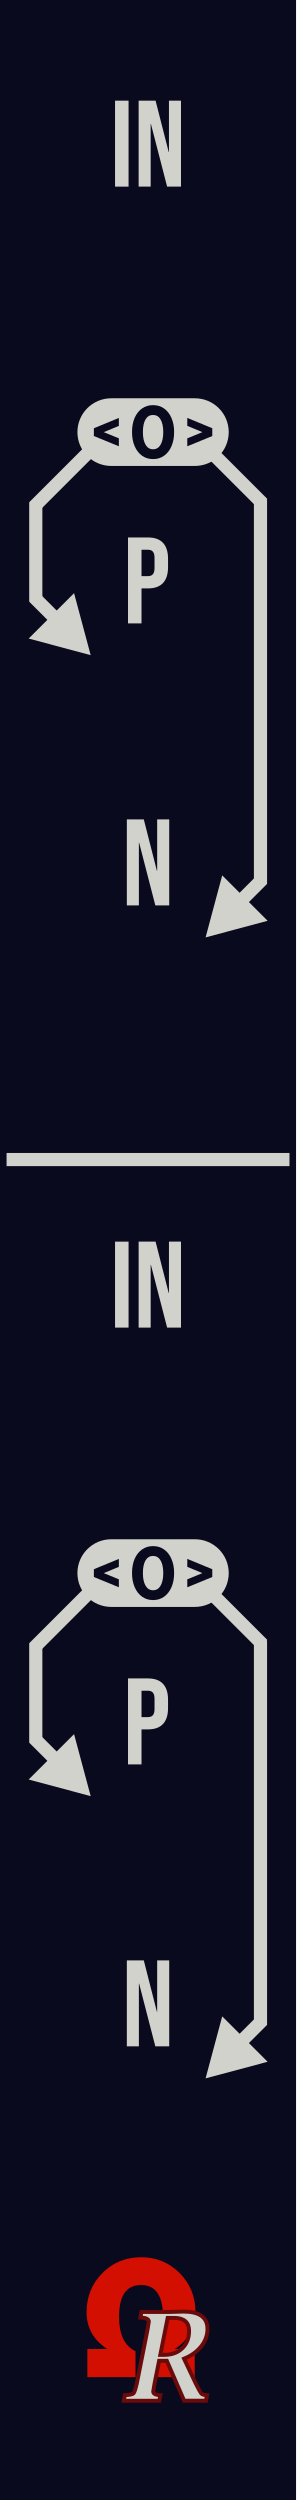
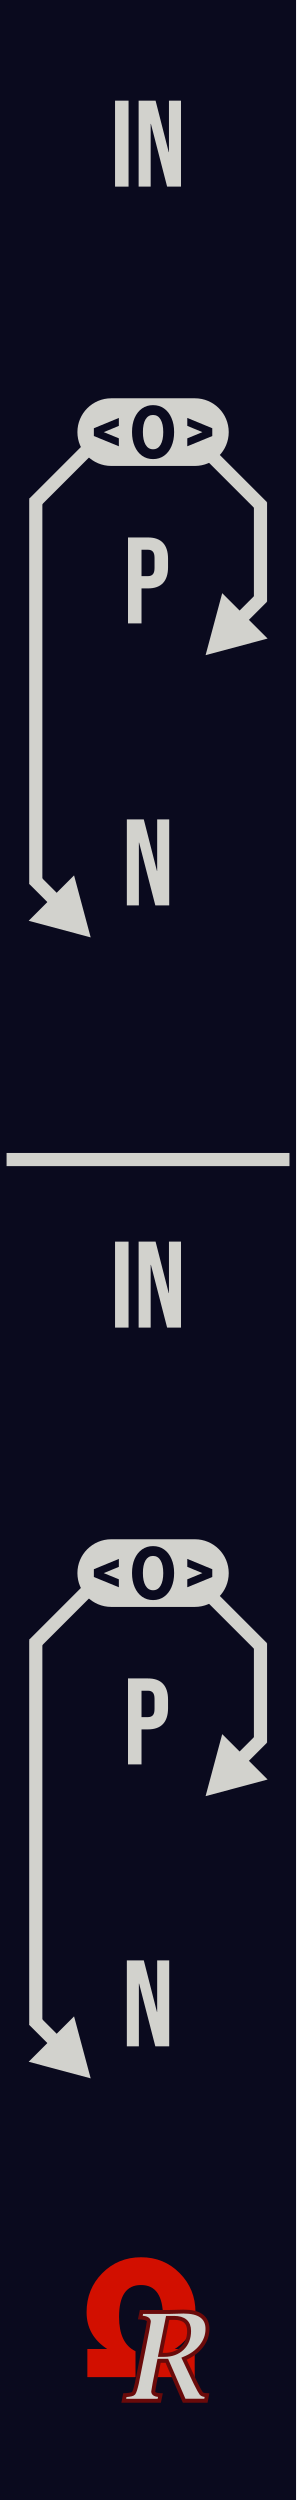
<svg xmlns="http://www.w3.org/2000/svg" id="svg8" viewBox="0 0 45 380" version="1.1" width="45" height="380">
  <defs id="defs4">
    <style id="style2">.cls-1{fill:#ab2d2d;}.cls-2{fill:#952d2d;}.cls-3{fill:#251e1e;}.cls-4{fill:#fff7d4;}.cls-5{fill:#202020;}</style>
  </defs>
  <g aria-label="R" style="font-style:normal;font-variant:normal;font-weight:normal;font-stretch:normal;font-size:18.667px;line-height:1.25;font-family:'Britannic Bold';-inkscape-font-specification:'Britannic Bold, Normal';font-variant-ligatures:normal;font-variant-caps:normal;font-variant-numeric:normal;font-feature-settings:normal;text-align:start;letter-spacing:0px;word-spacing:0px;writing-mode:lr-tb;text-anchor:start;fill:#000000;fill-opacity:1;stroke:none" id="lettreR">
    <path id="ModuleLayer" style="opacity:1;vector-effect:none;fill:#0a0a1e;fill-opacity:1;stroke:none;stroke-width:0.596;stroke-linecap:butt;stroke-linejoin:miter;stroke-miterlimit:4;stroke-dasharray:none;stroke-dashoffset:0;stroke-opacity:1" d="M 0,0 H 45 V 380 H 0 Z" />
    <g id="g311" transform="translate(6.175966)">
      <g aria-label="Ω" style="font-style:normal;font-variant:normal;font-weight:normal;font-stretch:normal;font-size:18.667px;line-height:1.25;font-family:'Britannic Bold';-inkscape-font-specification:'Britannic Bold, Normal';font-variant-ligatures:normal;font-variant-caps:normal;font-variant-numeric:normal;font-feature-settings:normal;text-align:start;letter-spacing:0px;word-spacing:0px;writing-mode:lr-tb;text-anchor:start;display:inline;fill:#d20f00;fill-opacity:1;stroke:none" id="text17" transform="translate(-0.1521993,-11.03228)">
        <path id="path13" style="font-style:normal;font-variant:normal;font-weight:normal;font-stretch:normal;font-size:26.667px;font-family:'Britannic Bold';-inkscape-font-specification:'Britannic Bold, Normal';font-variant-ligatures:normal;font-variant-caps:normal;font-variant-numeric:normal;font-feature-settings:normal;text-align:start;writing-mode:lr-tb;text-anchor:start;fill:#d20f00;fill-opacity:1" d="m 7.255,372.352 v -4.271 h 3.021 q -3.138,-2.044 -3.138,-5.586 0,-3.529 2.383,-5.938 2.396,-2.422 5.898,-2.422 3.49,0 5.872,2.422 2.396,2.409 2.396,5.938 0,3.542 -3.151,5.586 h 3.034 v 4.271 h -7.331 v -3.932 q 2.513,-1.224 2.513,-5.195 0,-4.87 -3.346,-4.87 -3.333,0 -3.333,4.844 0,4.01 2.5,5.221 v 3.932 z" />
      </g>
      <path id="path3707" style="font-style:italic;font-variant:normal;font-weight:600;font-stretch:normal;font-size:18.667px;font-family:'Lucida Bright';-inkscape-font-specification:'Lucida Bright, Semi-Bold Italic';font-variant-ligatures:normal;font-variant-caps:normal;font-variant-numeric:normal;font-feature-settings:normal;text-align:start;writing-mode:lr-tb;text-anchor:start;fill:#d2d2cd;fill-opacity:1;stroke:#6a0a0a;stroke-width:0.6;stroke-miterlimit:4;stroke-dasharray:none;stroke-opacity:1" d="m 19.182,358.842 h -1.176 l -0.684,3.427 -0.21,1.24 q 0,0.483 0.93,0.547 l 0.164,0.009 -0.173,0.848 h -5.396 l 0.164,-0.848 0.173,-0.009 q 0.957,-0.064 1.148,-0.273 0.201,-0.219 0.501,-1.513 l 1.632,-8.212 q 0.082,-0.483 0.191,-1.176 0,-0.529 -1.121,-0.611 l -0.173,-0.009 0.173,-0.839 h 4.047 l 2.352,-0.064 q 1.823,0 2.725,0.665 0.911,0.656 0.911,1.987 0,1.431 -0.957,2.634 -0.948,1.203 -2.607,1.878 l 1.768,3.737 q 0.656,1.312 0.848,1.54 0.191,0.219 0.711,0.255 l 0.164,0.009 -0.164,0.848 h -3.309 z m -0.993,-0.902 h 0.611 q 1.686,0 2.725,-0.993 1.039,-1.003 1.039,-2.634 0,-1.003 -0.574,-1.495 -0.574,-0.501 -1.732,-0.501 h -0.948 z" />
    </g>
    <g aria-label="P" id="text381-4" style="font-size:24px;font-family:'Bookman Old Style';-inkscape-font-specification:'Bookman Old Style'" transform="translate(-16.29313,51.22653)">
      <path d="m 35.75,30.467 h 3.024 q 1.531,0 2.296,0.821 0.765,0.821 0.765,2.408 v 1.288 q 0,1.587 -0.765,2.408 -0.765,0.821 -2.296,0.821 h -0.971 v 5.32 h -2.053 z m 3.024,5.88 q 0.504,0 0.747,-0.28 0.261,-0.28 0.261,-0.952 v -1.549 q 0,-0.672 -0.261,-0.952 -0.243,-0.28 -0.747,-0.28 h -0.971 v 4.013 z" style="font-size:18.667px;font-family:'Bebas Neue';-inkscape-font-specification:'Bebas Neue, Normal';fill:#d2d2cd" id="path1125" />
    </g>
    <g aria-label="IN" id="text381-9-0" style="font-size:24px;font-family:'Bookman Old Style';-inkscape-font-specification:'Bookman Old Style'" transform="translate(-14.27419,3.896918)">
      <path d="m 31.762,11.403 h 2.053 v 13.067 h -2.053 z" style="font-size:18.667px;font-family:'Bebas Neue';-inkscape-font-specification:'Bebas Neue, Normal';fill:#d2d2cd" id="path1120" />
      <path d="m 35.346,11.403 h 2.576 l 1.997,7.821 h 0.037 v -7.821 h 1.829 v 13.067 H 39.677 l -2.464,-9.539 h -0.037 v 9.539 h -1.829 z" style="font-size:18.667px;font-family:'Bebas Neue';-inkscape-font-specification:'Bebas Neue, Normal';fill:#d2d2cd" id="path1122" />
    </g>
    <g aria-label="N" id="text381-1-6" style="font-size:24px;font-family:'Bookman Old Style';-inkscape-font-specification:'Bookman Old Style'" transform="translate(-16.44803,76.73325)">
      <path d="m 35.728,47.817 h 2.576 l 1.997,7.821 h 0.037 v -7.821 h 1.829 v 13.067 h -2.109 l -2.464,-9.539 h -0.037 v 9.539 h -1.829 z" style="font-size:18.667px;font-family:'Bebas Neue';-inkscape-font-specification:'Bebas Neue, Normal';fill:#d2d2cd" id="path1128" />
    </g>
-     <g id="g4697">
+     <g id="g4697" transform="matrix(-1,0,0,1,45.03381,0)">
      <rect style="font-style:normal;font-variant:normal;font-weight:normal;font-stretch:normal;font-size:18.667px;line-height:1.25;font-family:'Britannic Bold';-inkscape-font-specification:'Britannic Bold, Normal';font-variant-ligatures:normal;font-variant-caps:normal;font-variant-numeric:normal;font-feature-settings:normal;text-align:start;letter-spacing:0px;word-spacing:0px;writing-mode:lr-tb;text-anchor:start;fill:#d2d2cd;fill-opacity:1;stroke:none;stroke-width:1.173;stroke-linecap:butt;stroke-miterlimit:2.3;stroke-dasharray:none;stroke-opacity:1;paint-order:stroke fill markers" id="rect829" width="2" height="15.129" x="4.44" y="76.34" />
      <g id="g4190" transform="translate(0,-0.8000024)">
        <path style="font-style:normal;font-variant:normal;font-weight:normal;font-stretch:normal;font-size:18.667px;line-height:1.25;font-family:'Britannic Bold';-inkscape-font-specification:'Britannic Bold, Normal';font-variant-ligatures:normal;font-variant-caps:normal;font-variant-numeric:normal;font-feature-settings:normal;text-align:start;letter-spacing:0px;word-spacing:0px;writing-mode:lr-tb;text-anchor:start;fill:#d2d2cd;fill-opacity:1;stroke:none;stroke-width:3;stroke-linecap:butt;stroke-miterlimit:2.3;stroke-dasharray:none;stroke-opacity:1;paint-order:stroke fill markers" id="path833" d="M 15,70 10.12,61.548 l 9.759,0 z" transform="rotate(-45,51.0704,86.66048)" />
        <rect y="68.408" x="-62.095" height="5.5" width="2" id="rect835" style="font-style:normal;font-variant:normal;font-weight:normal;font-stretch:normal;font-size:18.667px;line-height:1.25;font-family:'Britannic Bold';-inkscape-font-specification:'Britannic Bold, Normal';font-variant-ligatures:normal;font-variant-caps:normal;font-variant-numeric:normal;font-feature-settings:normal;text-align:start;letter-spacing:0px;word-spacing:0px;writing-mode:lr-tb;text-anchor:start;fill:#d2d2cd;fill-opacity:1;stroke:none;stroke-width:0.707;stroke-linecap:butt;stroke-miterlimit:2.3;stroke-dasharray:none;stroke-opacity:1;paint-order:stroke fill markers" transform="rotate(-45)" />
      </g>
      <rect y="38.534" x="57.121" height="12.286" width="2" id="rect835-8" style="font-style:normal;font-variant:normal;font-weight:normal;font-stretch:normal;font-size:18.667px;line-height:1.25;font-family:'Britannic Bold';-inkscape-font-specification:'Britannic Bold, Normal';font-variant-ligatures:normal;font-variant-caps:normal;font-variant-numeric:normal;font-feature-settings:normal;text-align:start;letter-spacing:0px;word-spacing:0px;writing-mode:lr-tb;text-anchor:start;fill:#d2d2cd;fill-opacity:1;stroke:none;stroke-width:1.057;stroke-linecap:butt;stroke-miterlimit:2.3;stroke-dasharray:none;stroke-opacity:1;paint-order:stroke fill markers" transform="rotate(45)" />
    </g>
-     <rect style="font-style:normal;font-variant:normal;font-weight:normal;font-stretch:normal;font-size:18.667px;line-height:1.25;font-family:'Britannic Bold';-inkscape-font-specification:'Britannic Bold, Normal';font-variant-ligatures:normal;font-variant-caps:normal;font-variant-numeric:normal;font-feature-settings:normal;text-align:start;letter-spacing:0px;word-spacing:0px;writing-mode:lr-tb;text-anchor:start;fill:#d2d2cd;fill-opacity:1;stroke:none;stroke-width:2.306;stroke-linecap:butt;stroke-miterlimit:2.3;stroke-dasharray:none;stroke-opacity:1;paint-order:stroke fill markers" id="rect829-1" width="2" height="58.49" x="-40.594" y="75.885" transform="scale(-1,1)" />
-     <path style="font-style:normal;font-variant:normal;font-weight:normal;font-stretch:normal;font-size:18.667px;line-height:1.25;font-family:'Britannic Bold';-inkscape-font-specification:'Britannic Bold, Normal';font-variant-ligatures:normal;font-variant-caps:normal;font-variant-numeric:normal;font-feature-settings:normal;text-align:start;letter-spacing:0px;word-spacing:0px;writing-mode:lr-tb;text-anchor:start;fill:#d2d2cd;fill-opacity:1;stroke:none;stroke-width:3;stroke-linecap:butt;stroke-miterlimit:2.3;stroke-dasharray:none;stroke-opacity:1;paint-order:stroke fill markers" id="path833-5" d="M 15,70 10.12,61.548 l 9.759,0 z" transform="matrix(-0.7071068,-0.7071068,-0.7071068,0.7071068,91.35385,103.5945)" />
-     <rect y="66.334" x="-123.708" height="5.5" width="2" id="rect835-3" style="font-style:normal;font-variant:normal;font-weight:normal;font-stretch:normal;font-size:18.667px;line-height:1.25;font-family:'Britannic Bold';-inkscape-font-specification:'Britannic Bold, Normal';font-variant-ligatures:normal;font-variant-caps:normal;font-variant-numeric:normal;font-feature-settings:normal;text-align:start;letter-spacing:0px;word-spacing:0px;writing-mode:lr-tb;text-anchor:start;fill:#d2d2cd;fill-opacity:1;stroke:none;stroke-width:0.707;stroke-linecap:butt;stroke-miterlimit:2.3;stroke-dasharray:none;stroke-opacity:1;paint-order:stroke fill markers" transform="matrix(-0.7071068,-0.7071068,-0.7071068,0.7071068,0,0)" />
-     <rect y="70.055" x="24.892" height="12.286" width="2" id="rect835-8-4" style="font-style:normal;font-variant:normal;font-weight:normal;font-stretch:normal;font-size:18.667px;line-height:1.25;font-family:'Britannic Bold';-inkscape-font-specification:'Britannic Bold, Normal';font-variant-ligatures:normal;font-variant-caps:normal;font-variant-numeric:normal;font-feature-settings:normal;text-align:start;letter-spacing:0px;word-spacing:0px;writing-mode:lr-tb;text-anchor:start;fill:#d2d2cd;fill-opacity:1;stroke:none;stroke-width:1.057;stroke-linecap:butt;stroke-miterlimit:2.3;stroke-dasharray:none;stroke-opacity:1;paint-order:stroke fill markers" transform="matrix(-0.7071068,0.7071068,0.7071068,0.7071068,0,0)" />
+     <g id="g388" transform="matrix(-1,0,0,1,45.03381,0)">
+       <rect style="font-style:normal;font-variant:normal;font-weight:normal;font-stretch:normal;font-size:18.667px;line-height:1.25;font-family:'Britannic Bold';-inkscape-font-specification:'Britannic Bold, Normal';font-variant-ligatures:normal;font-variant-caps:normal;font-variant-numeric:normal;font-feature-settings:normal;text-align:start;letter-spacing:0px;word-spacing:0px;writing-mode:lr-tb;text-anchor:start;fill:#d2d2cd;fill-opacity:1;stroke:none;stroke-width:2.306;stroke-linecap:butt;stroke-miterlimit:2.3;stroke-dasharray:none;stroke-opacity:1;paint-order:stroke fill markers" id="rect829-1" width="2" height="58.49" x="-40.594" y="75.885" transform="scale(-1,1)" />
+       <path style="font-style:normal;font-variant:normal;font-weight:normal;font-stretch:normal;font-size:18.667px;line-height:1.25;font-family:'Britannic Bold';-inkscape-font-specification:'Britannic Bold, Normal';font-variant-ligatures:normal;font-variant-caps:normal;font-variant-numeric:normal;font-feature-settings:normal;text-align:start;letter-spacing:0px;word-spacing:0px;writing-mode:lr-tb;text-anchor:start;fill:#d2d2cd;fill-opacity:1;stroke:none;stroke-width:3;stroke-linecap:butt;stroke-miterlimit:2.3;stroke-dasharray:none;stroke-opacity:1;paint-order:stroke fill markers" id="path833-5" d="M 15,70 10.12,61.548 l 9.759,0 z" transform="matrix(-0.7071068,-0.7071068,-0.7071068,0.7071068,91.35385,103.5945)" />
+       <rect y="66.334" x="-123.708" height="5.5" width="2" id="rect835-3" style="font-style:normal;font-variant:normal;font-weight:normal;font-stretch:normal;font-size:18.667px;line-height:1.25;font-family:'Britannic Bold';-inkscape-font-specification:'Britannic Bold, Normal';font-variant-ligatures:normal;font-variant-caps:normal;font-variant-numeric:normal;font-feature-settings:normal;text-align:start;letter-spacing:0px;word-spacing:0px;writing-mode:lr-tb;text-anchor:start;fill:#d2d2cd;fill-opacity:1;stroke:none;stroke-width:0.707;stroke-linecap:butt;stroke-miterlimit:2.3;stroke-dasharray:none;stroke-opacity:1;paint-order:stroke fill markers" transform="matrix(-0.7071068,-0.7071068,-0.7071068,0.7071068,0,0)" />
+       <rect y="70.055" x="24.892" height="12.286" width="2" id="rect835-8-4" style="font-style:normal;font-variant:normal;font-weight:normal;font-stretch:normal;font-size:18.667px;line-height:1.25;font-family:'Britannic Bold';-inkscape-font-specification:'Britannic Bold, Normal';font-variant-ligatures:normal;font-variant-caps:normal;font-variant-numeric:normal;font-feature-settings:normal;text-align:start;letter-spacing:0px;word-spacing:0px;writing-mode:lr-tb;text-anchor:start;fill:#d2d2cd;fill-opacity:1;stroke:none;stroke-width:1.057;stroke-linecap:butt;stroke-miterlimit:2.3;stroke-dasharray:none;stroke-opacity:1;paint-order:stroke fill markers" transform="matrix(-0.7071068,0.7071068,0.7071068,0.7071068,0,0)" />
+     </g>
    <rect style="fill:#d2d2cd;fill-opacity:1;stroke:none;stroke-width:4.254;stroke-linejoin:round;stroke-miterlimit:0" id="rect1877" width="23" height="10.283" x="11.767" y="60.54" ry="5.141" />
    <g aria-label="P" id="text381-4-5" style="font-style:normal;font-variant:normal;font-weight:normal;font-stretch:normal;font-size:24px;line-height:1.25;font-family:'Bookman Old Style';-inkscape-font-specification:'Bookman Old Style';font-variant-ligatures:normal;font-variant-caps:normal;font-variant-numeric:normal;font-feature-settings:normal;text-align:start;letter-spacing:0px;word-spacing:0px;writing-mode:lr-tb;text-anchor:start;fill:#000000;fill-opacity:1;stroke:none" transform="translate(-16.29313,224.6545)">
      <path d="m 35.75,30.467 h 3.024 q 1.531,0 2.296,0.821 0.765,0.821 0.765,2.408 v 1.288 q 0,1.587 -0.765,2.408 -0.765,0.821 -2.296,0.821 h -0.971 v 5.32 h -2.053 z m 3.024,5.88 q 0.504,0 0.747,-0.28 0.261,-0.28 0.261,-0.952 v -1.549 q 0,-0.672 -0.261,-0.952 -0.243,-0.28 -0.747,-0.28 h -0.971 v 4.013 z" style="font-size:18.667px;font-family:'Bebas Neue';-inkscape-font-specification:'Bebas Neue, Normal';fill:#d2d2cd" id="path1125-8" />
    </g>
    <g aria-label="IN" id="text381-9-0-1" style="font-style:normal;font-variant:normal;font-weight:normal;font-stretch:normal;font-size:24px;line-height:1.25;font-family:'Bookman Old Style';-inkscape-font-specification:'Bookman Old Style';font-variant-ligatures:normal;font-variant-caps:normal;font-variant-numeric:normal;font-feature-settings:normal;text-align:start;letter-spacing:0px;word-spacing:0px;writing-mode:lr-tb;text-anchor:start;fill:#000000;fill-opacity:1;stroke:none" transform="translate(-14.27419,177.3249)">
      <path d="m 31.762,11.403 h 2.053 v 13.067 h -2.053 z" style="font-size:18.667px;font-family:'Bebas Neue';-inkscape-font-specification:'Bebas Neue, Normal';fill:#d2d2cd" id="path1120-7" />
      <path d="m 35.346,11.403 h 2.576 l 1.997,7.821 h 0.037 v -7.821 h 1.829 v 13.067 H 39.677 l -2.464,-9.539 h -0.037 v 9.539 h -1.829 z" style="font-size:18.667px;font-family:'Bebas Neue';-inkscape-font-specification:'Bebas Neue, Normal';fill:#d2d2cd" id="path1122-4" />
    </g>
    <g aria-label="N" id="text381-1-6-7" style="font-style:normal;font-variant:normal;font-weight:normal;font-stretch:normal;font-size:24px;line-height:1.25;font-family:'Bookman Old Style';-inkscape-font-specification:'Bookman Old Style';font-variant-ligatures:normal;font-variant-caps:normal;font-variant-numeric:normal;font-feature-settings:normal;text-align:start;letter-spacing:0px;word-spacing:0px;writing-mode:lr-tb;text-anchor:start;fill:#000000;fill-opacity:1;stroke:none" transform="translate(-16.44803,250.1612)">
      <path d="m 35.728,47.817 h 2.576 l 1.997,7.821 h 0.037 v -7.821 h 1.829 v 13.067 h -2.109 l -2.464,-9.539 h -0.037 v 9.539 h -1.829 z" style="font-size:18.667px;font-family:'Bebas Neue';-inkscape-font-specification:'Bebas Neue, Normal';fill:#d2d2cd" id="path1128-6" />
    </g>
-     <g id="g4697-8" transform="translate(0,173.428)" style="font-style:normal;font-variant:normal;font-weight:normal;font-stretch:normal;font-size:18.667px;line-height:1.25;font-family:'Britannic Bold';-inkscape-font-specification:'Britannic Bold, Normal';font-variant-ligatures:normal;font-variant-caps:normal;font-variant-numeric:normal;font-feature-settings:normal;text-align:start;letter-spacing:0px;word-spacing:0px;writing-mode:lr-tb;text-anchor:start;fill:#000000;fill-opacity:1;stroke:none">
+     <g id="g4697-8" transform="matrix(-1,0,0,1,45.03381,173.428)" style="font-style:normal;font-variant:normal;font-weight:normal;font-stretch:normal;font-size:18.667px;line-height:1.25;font-family:'Britannic Bold';-inkscape-font-specification:'Britannic Bold, Normal';font-variant-ligatures:normal;font-variant-caps:normal;font-variant-numeric:normal;font-feature-settings:normal;text-align:start;letter-spacing:0px;word-spacing:0px;writing-mode:lr-tb;text-anchor:start;fill:#000000;fill-opacity:1;stroke:none">
      <rect style="font-style:normal;font-variant:normal;font-weight:normal;font-stretch:normal;font-size:18.667px;line-height:1.25;font-family:'Britannic Bold';-inkscape-font-specification:'Britannic Bold, Normal';font-variant-ligatures:normal;font-variant-caps:normal;font-variant-numeric:normal;font-feature-settings:normal;text-align:start;letter-spacing:0px;word-spacing:0px;writing-mode:lr-tb;text-anchor:start;fill:#d2d2cd;fill-opacity:1;stroke:none;stroke-width:1.173;stroke-linecap:butt;stroke-miterlimit:2.3;stroke-dasharray:none;stroke-opacity:1;paint-order:stroke fill markers" id="rect829-4" width="2" height="15.129" x="4.44" y="76.34" />
      <g id="g4190-0" transform="translate(0,-0.8000024)">
        <path style="font-style:normal;font-variant:normal;font-weight:normal;font-stretch:normal;font-size:18.667px;line-height:1.25;font-family:'Britannic Bold';-inkscape-font-specification:'Britannic Bold, Normal';font-variant-ligatures:normal;font-variant-caps:normal;font-variant-numeric:normal;font-feature-settings:normal;text-align:start;letter-spacing:0px;word-spacing:0px;writing-mode:lr-tb;text-anchor:start;fill:#d2d2cd;fill-opacity:1;stroke:none;stroke-width:3;stroke-linecap:butt;stroke-miterlimit:2.3;stroke-dasharray:none;stroke-opacity:1;paint-order:stroke fill markers" id="path833-55" d="M 15,70 10.12,61.548 l 9.759,0 z" transform="rotate(-45,51.0704,86.66048)" />
        <rect y="68.408" x="-62.095" height="5.5" width="2" id="rect835-1" style="font-style:normal;font-variant:normal;font-weight:normal;font-stretch:normal;font-size:18.667px;line-height:1.25;font-family:'Britannic Bold';-inkscape-font-specification:'Britannic Bold, Normal';font-variant-ligatures:normal;font-variant-caps:normal;font-variant-numeric:normal;font-feature-settings:normal;text-align:start;letter-spacing:0px;word-spacing:0px;writing-mode:lr-tb;text-anchor:start;fill:#d2d2cd;fill-opacity:1;stroke:none;stroke-width:0.707;stroke-linecap:butt;stroke-miterlimit:2.3;stroke-dasharray:none;stroke-opacity:1;paint-order:stroke fill markers" transform="rotate(-45)" />
      </g>
      <rect y="38.534" x="57.121" height="12.286" width="2" id="rect835-8-3" style="font-style:normal;font-variant:normal;font-weight:normal;font-stretch:normal;font-size:18.667px;line-height:1.25;font-family:'Britannic Bold';-inkscape-font-specification:'Britannic Bold, Normal';font-variant-ligatures:normal;font-variant-caps:normal;font-variant-numeric:normal;font-feature-settings:normal;text-align:start;letter-spacing:0px;word-spacing:0px;writing-mode:lr-tb;text-anchor:start;fill:#d2d2cd;fill-opacity:1;stroke:none;stroke-width:1.057;stroke-linecap:butt;stroke-miterlimit:2.3;stroke-dasharray:none;stroke-opacity:1;paint-order:stroke fill markers" transform="rotate(45)" />
    </g>
-     <g id="g4462-3" transform="translate(0,173.428)" style="font-style:normal;font-variant:normal;font-weight:normal;font-stretch:normal;font-size:18.667px;line-height:1.25;font-family:'Britannic Bold';-inkscape-font-specification:'Britannic Bold, Normal';font-variant-ligatures:normal;font-variant-caps:normal;font-variant-numeric:normal;font-feature-settings:normal;text-align:start;letter-spacing:0px;word-spacing:0px;writing-mode:lr-tb;text-anchor:start;fill:#000000;fill-opacity:1;stroke:none">
+     <g id="g4462-3" transform="matrix(-1,0,0,1,45.03381,173.428)" style="font-style:normal;font-variant:normal;font-weight:normal;font-stretch:normal;font-size:18.667px;line-height:1.25;font-family:'Britannic Bold';-inkscape-font-specification:'Britannic Bold, Normal';font-variant-ligatures:normal;font-variant-caps:normal;font-variant-numeric:normal;font-feature-settings:normal;text-align:start;letter-spacing:0px;word-spacing:0px;writing-mode:lr-tb;text-anchor:start;fill:#000000;fill-opacity:1;stroke:none">
      <rect style="font-style:normal;font-variant:normal;font-weight:normal;font-stretch:normal;font-size:18.667px;line-height:1.25;font-family:'Britannic Bold';-inkscape-font-specification:'Britannic Bold, Normal';font-variant-ligatures:normal;font-variant-caps:normal;font-variant-numeric:normal;font-feature-settings:normal;text-align:start;letter-spacing:0px;word-spacing:0px;writing-mode:lr-tb;text-anchor:start;fill:#d2d2cd;fill-opacity:1;stroke:none;stroke-width:2.306;stroke-linecap:butt;stroke-miterlimit:2.3;stroke-dasharray:none;stroke-opacity:1;paint-order:stroke fill markers" id="rect829-1-2" width="2" height="58.49" x="-40.594" y="75.885" transform="scale(-1,1)" />
      <path style="font-style:normal;font-variant:normal;font-weight:normal;font-stretch:normal;font-size:18.667px;line-height:1.25;font-family:'Britannic Bold';-inkscape-font-specification:'Britannic Bold, Normal';font-variant-ligatures:normal;font-variant-caps:normal;font-variant-numeric:normal;font-feature-settings:normal;text-align:start;letter-spacing:0px;word-spacing:0px;writing-mode:lr-tb;text-anchor:start;fill:#d2d2cd;fill-opacity:1;stroke:none;stroke-width:3;stroke-linecap:butt;stroke-miterlimit:2.3;stroke-dasharray:none;stroke-opacity:1;paint-order:stroke fill markers" id="path833-5-5" d="M 15,70 10.12,61.548 l 9.759,0 z" transform="matrix(-0.7071068,-0.7071068,-0.7071068,0.7071068,91.35385,103.5945)" />
      <rect y="66.334" x="-123.708" height="5.5" width="2" id="rect835-3-6" style="font-style:normal;font-variant:normal;font-weight:normal;font-stretch:normal;font-size:18.667px;line-height:1.25;font-family:'Britannic Bold';-inkscape-font-specification:'Britannic Bold, Normal';font-variant-ligatures:normal;font-variant-caps:normal;font-variant-numeric:normal;font-feature-settings:normal;text-align:start;letter-spacing:0px;word-spacing:0px;writing-mode:lr-tb;text-anchor:start;fill:#d2d2cd;fill-opacity:1;stroke:none;stroke-width:0.707;stroke-linecap:butt;stroke-miterlimit:2.3;stroke-dasharray:none;stroke-opacity:1;paint-order:stroke fill markers" transform="matrix(-0.7071068,-0.7071068,-0.7071068,0.7071068,0,0)" />
      <rect y="70.055" x="24.892" height="12.286" width="2" id="rect835-8-4-7" style="font-style:normal;font-variant:normal;font-weight:normal;font-stretch:normal;font-size:18.667px;line-height:1.25;font-family:'Britannic Bold';-inkscape-font-specification:'Britannic Bold, Normal';font-variant-ligatures:normal;font-variant-caps:normal;font-variant-numeric:normal;font-feature-settings:normal;text-align:start;letter-spacing:0px;word-spacing:0px;writing-mode:lr-tb;text-anchor:start;fill:#d2d2cd;fill-opacity:1;stroke:none;stroke-width:1.057;stroke-linecap:butt;stroke-miterlimit:2.3;stroke-dasharray:none;stroke-opacity:1;paint-order:stroke fill markers" transform="matrix(-0.7071068,0.7071068,0.7071068,0.7071068,0,0)" />
    </g>
    <rect style="font-style:normal;font-variant:normal;font-weight:normal;font-stretch:normal;font-size:18.667px;line-height:1.25;font-family:'Britannic Bold';-inkscape-font-specification:'Britannic Bold, Normal';font-variant-ligatures:normal;font-variant-caps:normal;font-variant-numeric:normal;font-feature-settings:normal;text-align:start;letter-spacing:0px;word-spacing:0px;writing-mode:lr-tb;text-anchor:start;fill:#d2d2cd;fill-opacity:1;stroke:none;stroke-width:4.254;stroke-linejoin:round;stroke-miterlimit:0" id="rect1877-1" width="23" height="10.283" x="11.767" y="233.968" ry="5.141" />
    <rect y="-44" x="175.25" height="43" width="2" id="rect835-83" style="font-style:normal;font-variant:normal;font-weight:normal;font-stretch:normal;font-size:18.667px;line-height:1.25;font-family:'Britannic Bold';-inkscape-font-specification:'Britannic Bold, Normal';font-variant-ligatures:normal;font-variant-caps:normal;font-variant-numeric:normal;font-feature-settings:normal;text-align:start;letter-spacing:0px;word-spacing:0px;writing-mode:lr-tb;text-anchor:start;fill:#d2d2cd;fill-opacity:1;stroke:none;stroke-width:1.977;stroke-linecap:butt;stroke-miterlimit:2.3;stroke-dasharray:none;stroke-opacity:1;paint-order:stroke fill markers" transform="rotate(90)" />
    <g id="g10586" style="font-style:normal;font-variant:normal;font-weight:normal;font-stretch:normal;font-size:18.667px;line-height:1.25;font-family:'Britannic Bold';-inkscape-font-specification:'Britannic Bold, Normal';font-variant-ligatures:normal;font-variant-caps:normal;font-variant-numeric:normal;font-feature-settings:normal;text-align:start;letter-spacing:0px;word-spacing:0px;writing-mode:lr-tb;text-anchor:start;fill:#0a0a1e;fill-opacity:1;stroke:none" transform="translate(2.3766327e-4)">
      <g aria-label="0" id="text5985-0" style="font-size:24px;font-family:'Bookman Old Style';-inkscape-font-specification:'Bookman Old Style';fill:#0a0a1e;fill-opacity:1">
        <path d="m 23.267,69.783 q 0.96,0 1.675,-0.512 0.725,-0.523 1.12,-1.44 0.405,-0.928 0.405,-2.155 0,-1.227 -0.405,-2.144 -0.395,-0.928 -1.12,-1.44 -0.715,-0.512 -1.685,-0.512 -0.949,0 -1.675,0.512 -0.715,0.512 -1.12,1.429 -0.395,0.917 -0.395,2.155 0,1.227 0.405,2.155 0.405,0.928 1.12,1.44 0.725,0.512 1.675,0.512 z m 0,-1.493 q -0.736,0 -1.141,-0.693 -0.405,-0.693 -0.405,-1.92 0,-1.237 0.395,-1.92 0.405,-0.683 1.141,-0.683 0.757,0 1.152,0.693 0.405,0.683 0.405,1.909 0,1.227 -0.405,1.92 -0.395,0.693 -1.141,0.693 z" style="font-weight:800;font-size:10.667px;font-family:'Plus Jakarta Sans';-inkscape-font-specification:'Plus Jakarta Sans, Ultra-Bold';fill:#0a0a1e;fill-opacity:1" id="path6515" />
      </g>
      <g aria-label="&lt;" id="text5985-1" style="font-size:24px;font-family:'Bookman Old Style';-inkscape-font-specification:'Bookman Old Style';fill:#0a0a1e;fill-opacity:1" transform="translate(2.49999)">
        <path d="m 15.567,67.837 v -1.208 l -2.296,-0.944 2.296,-0.952 v -1.208 l -3.8,1.568 v 1.184 z" style="font-weight:800;font-size:8px;font-family:'Plus Jakarta Sans';-inkscape-font-specification:'Plus Jakarta Sans, Ultra-Bold';fill:#0a0a1e;fill-opacity:1" id="path6419" />
      </g>
      <g aria-label="&lt;" transform="matrix(-1,0,0,1,-2.500465,0)" id="text5985-1-0-8" style="font-size:24px;font-family:'Bookman Old Style';-inkscape-font-specification:'Bookman Old Style';fill:#0a0a1e;fill-opacity:1">
        <path d="m -30.967,67.837 v -1.208 l -2.296,-0.944 2.296,-0.952 v -1.208 l -3.8,1.568 v 1.184 z" style="font-weight:800;font-size:8px;font-family:'Plus Jakarta Sans';-inkscape-font-specification:'Plus Jakarta Sans, Ultra-Bold';fill:#0a0a1e;fill-opacity:1" id="path6422" />
      </g>
    </g>
    <g id="g10586-1" style="font-style:normal;font-variant:normal;font-weight:normal;font-stretch:normal;font-size:18.667px;line-height:1.25;font-family:'Britannic Bold';-inkscape-font-specification:'Britannic Bold, Normal';font-variant-ligatures:normal;font-variant-caps:normal;font-variant-numeric:normal;font-feature-settings:normal;text-align:start;letter-spacing:0px;word-spacing:0px;writing-mode:lr-tb;text-anchor:start;fill:#0a0a1e;fill-opacity:1;stroke:none" transform="translate(2.3766327e-4,173.428)">
      <g aria-label="0" id="text5985-0-9" style="font-size:24px;font-family:'Bookman Old Style';-inkscape-font-specification:'Bookman Old Style';fill:#0a0a1e;fill-opacity:1">
        <path d="m 23.267,69.783 q 0.96,0 1.675,-0.512 0.725,-0.523 1.12,-1.44 0.405,-0.928 0.405,-2.155 0,-1.227 -0.405,-2.144 -0.395,-0.928 -1.12,-1.44 -0.715,-0.512 -1.685,-0.512 -0.949,0 -1.675,0.512 -0.715,0.512 -1.12,1.429 -0.395,0.917 -0.395,2.155 0,1.227 0.405,2.155 0.405,0.928 1.12,1.44 0.725,0.512 1.675,0.512 z m 0,-1.493 q -0.736,0 -1.141,-0.693 -0.405,-0.693 -0.405,-1.92 0,-1.237 0.395,-1.92 0.405,-0.683 1.141,-0.683 0.757,0 1.152,0.693 0.405,0.683 0.405,1.909 0,1.227 -0.405,1.92 -0.395,0.693 -1.141,0.693 z" style="font-weight:800;font-size:10.667px;font-family:'Plus Jakarta Sans';-inkscape-font-specification:'Plus Jakarta Sans, Ultra-Bold';fill:#0a0a1e;fill-opacity:1" id="path6515-4" />
      </g>
      <g aria-label="&lt;" id="text5985-1-6" style="font-size:24px;font-family:'Bookman Old Style';-inkscape-font-specification:'Bookman Old Style';fill:#0a0a1e;fill-opacity:1" transform="translate(2.49999)">
        <path d="m 15.567,67.837 v -1.208 l -2.296,-0.944 2.296,-0.952 v -1.208 l -3.8,1.568 v 1.184 z" style="font-weight:800;font-size:8px;font-family:'Plus Jakarta Sans';-inkscape-font-specification:'Plus Jakarta Sans, Ultra-Bold';fill:#0a0a1e;fill-opacity:1" id="path6419-9" />
      </g>
      <g aria-label="&lt;" transform="matrix(-1,0,0,1,-2.500465,0)" id="text5985-1-0-8-3" style="font-size:24px;font-family:'Bookman Old Style';-inkscape-font-specification:'Bookman Old Style';fill:#0a0a1e;fill-opacity:1">
        <path d="m -30.967,67.837 v -1.208 l -2.296,-0.944 2.296,-0.952 v -1.208 l -3.8,1.568 v 1.184 z" style="font-weight:800;font-size:8px;font-family:'Plus Jakarta Sans';-inkscape-font-specification:'Plus Jakarta Sans, Ultra-Bold';fill:#0a0a1e;fill-opacity:1" id="path6422-7" />
      </g>
    </g>
  </g>
</svg>
